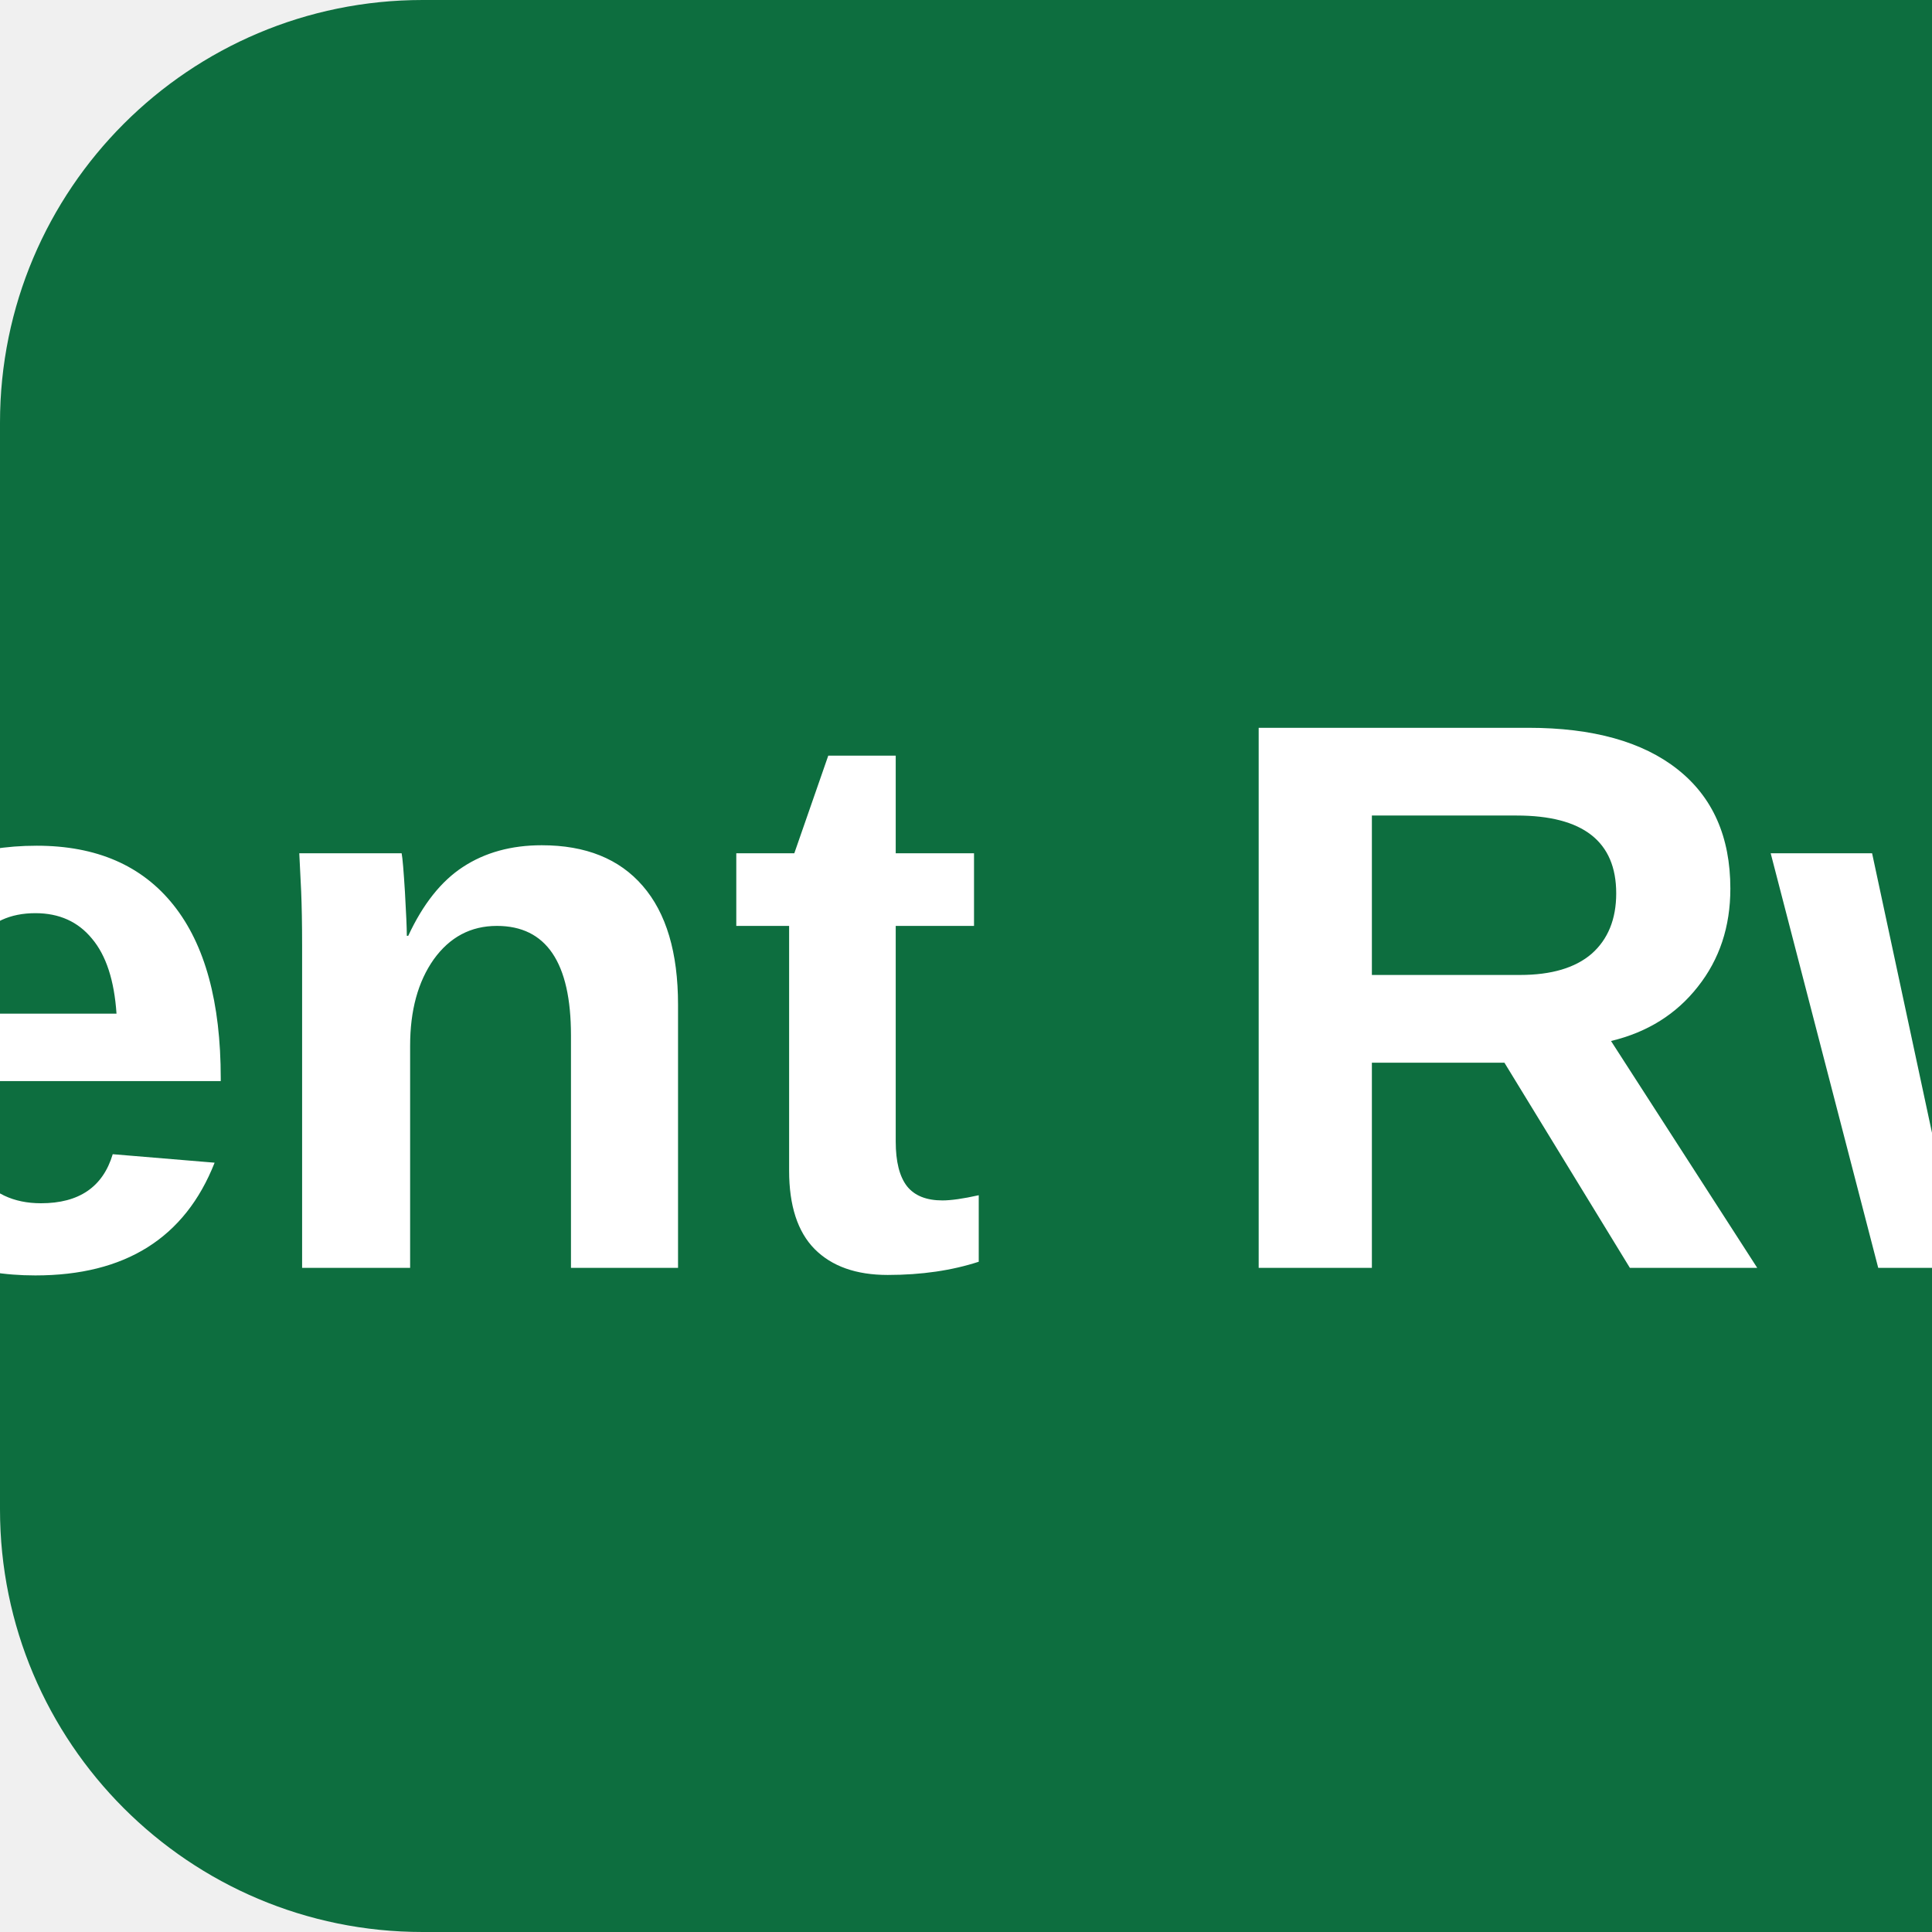
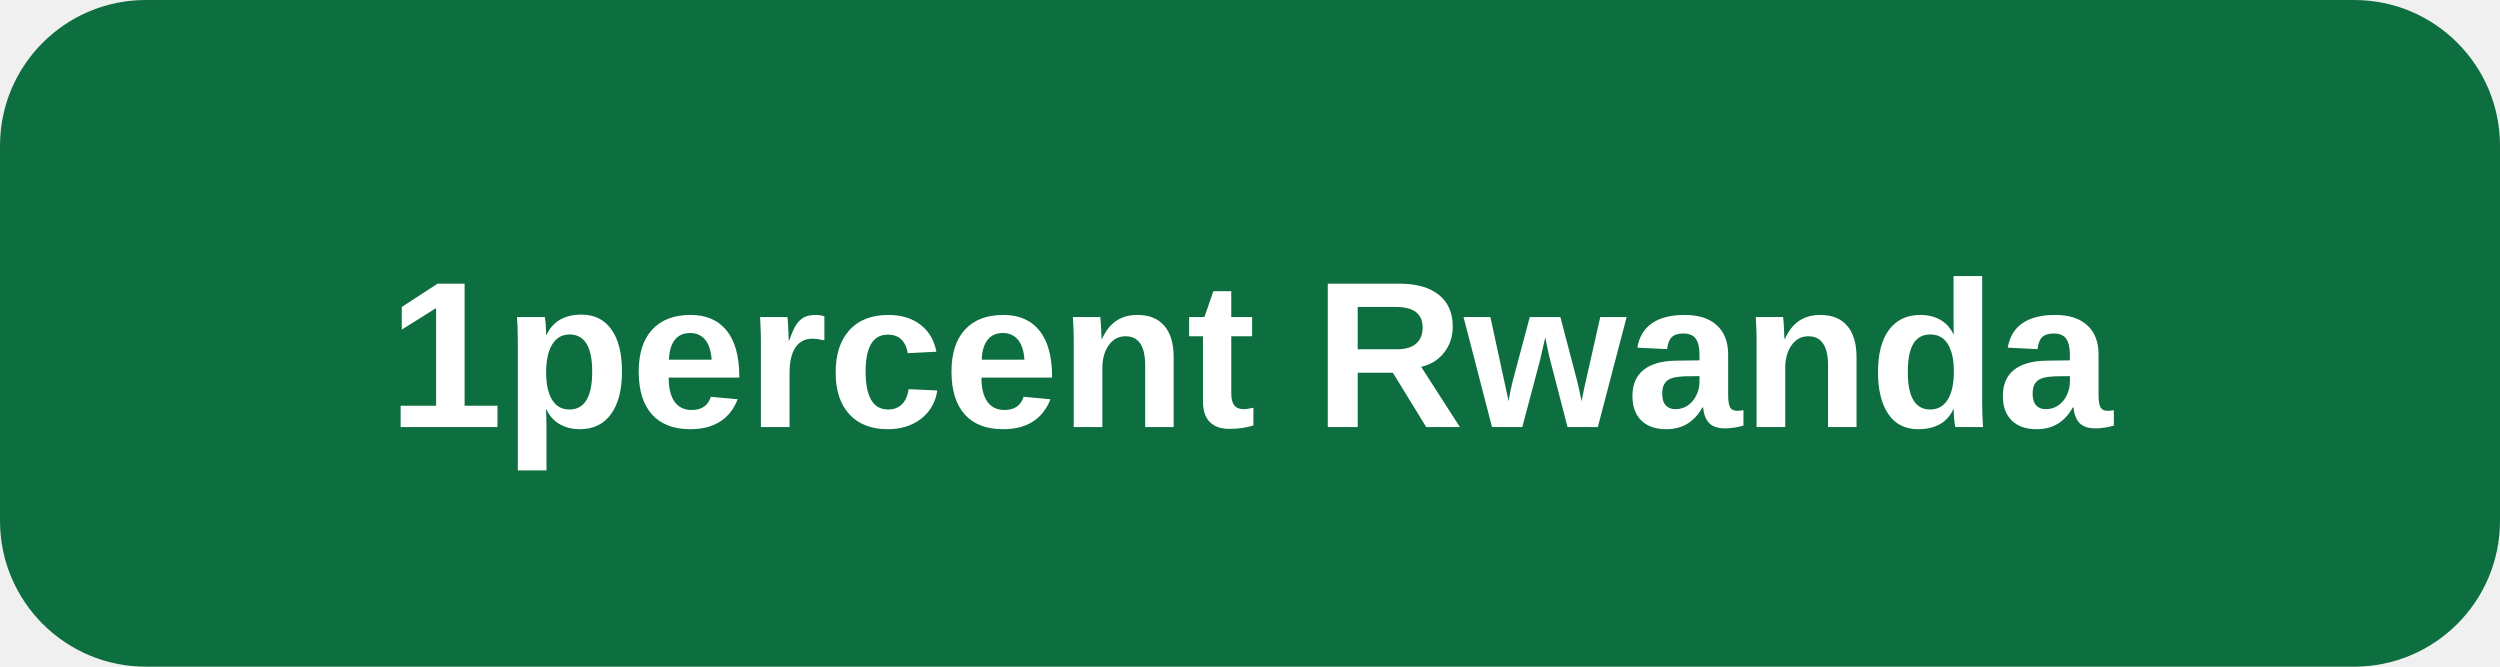
- <svg xmlns="http://www.w3.org/2000/svg" viewBox="0 0 64 64">
-   <rect width="134" height="64" rx="14" fill="#0d6e3f" />
-   <text x="32" y="42" font-family="Arial, sans-serif" font-size="26" font-weight="800" fill="#ffffff" text-anchor="middle">1percent Rwanda</text>
+ <svg xmlns="http://www.w3.org/2000/svg" viewBox="0 0 240 64" width="240" height="64">
+   <rect width="240" height="64" rx="14" fill="#0d6e3f" />
+   <text x="120" y="41" font-family="Arial, sans-serif" font-size="20" font-weight="800" fill="#ffffff" text-anchor="middle">1percent Rwanda</text>
</svg>
